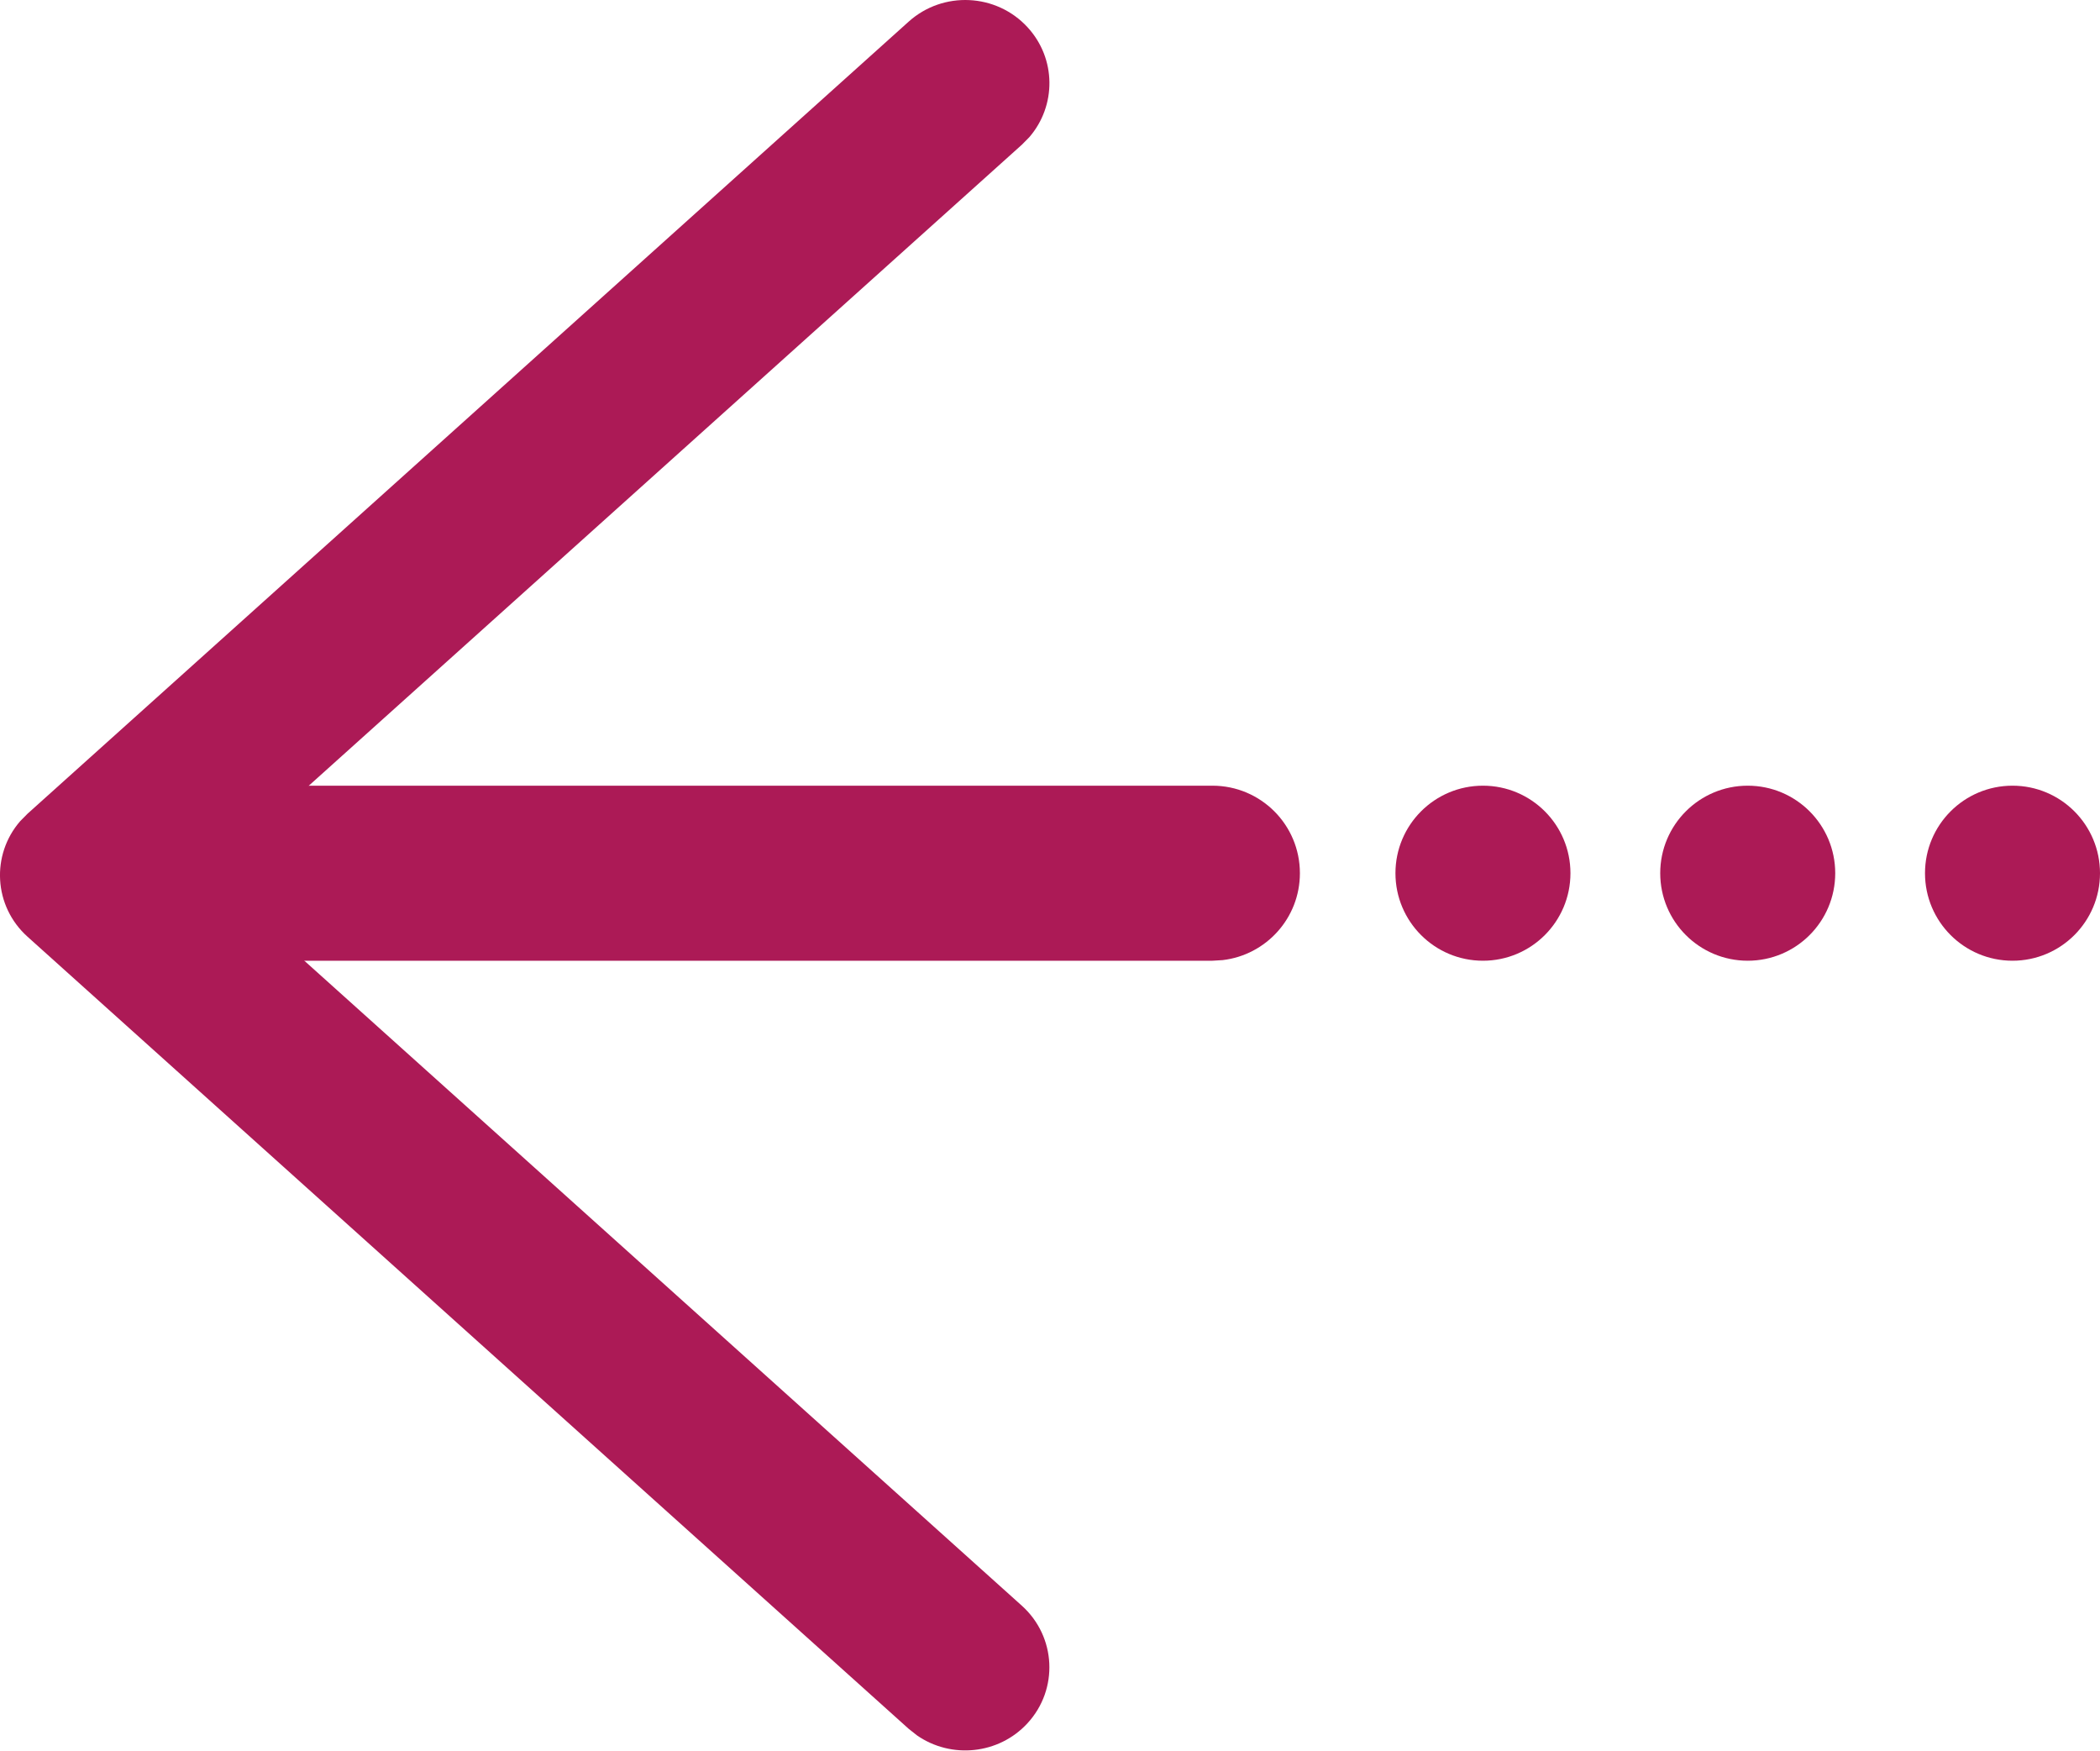
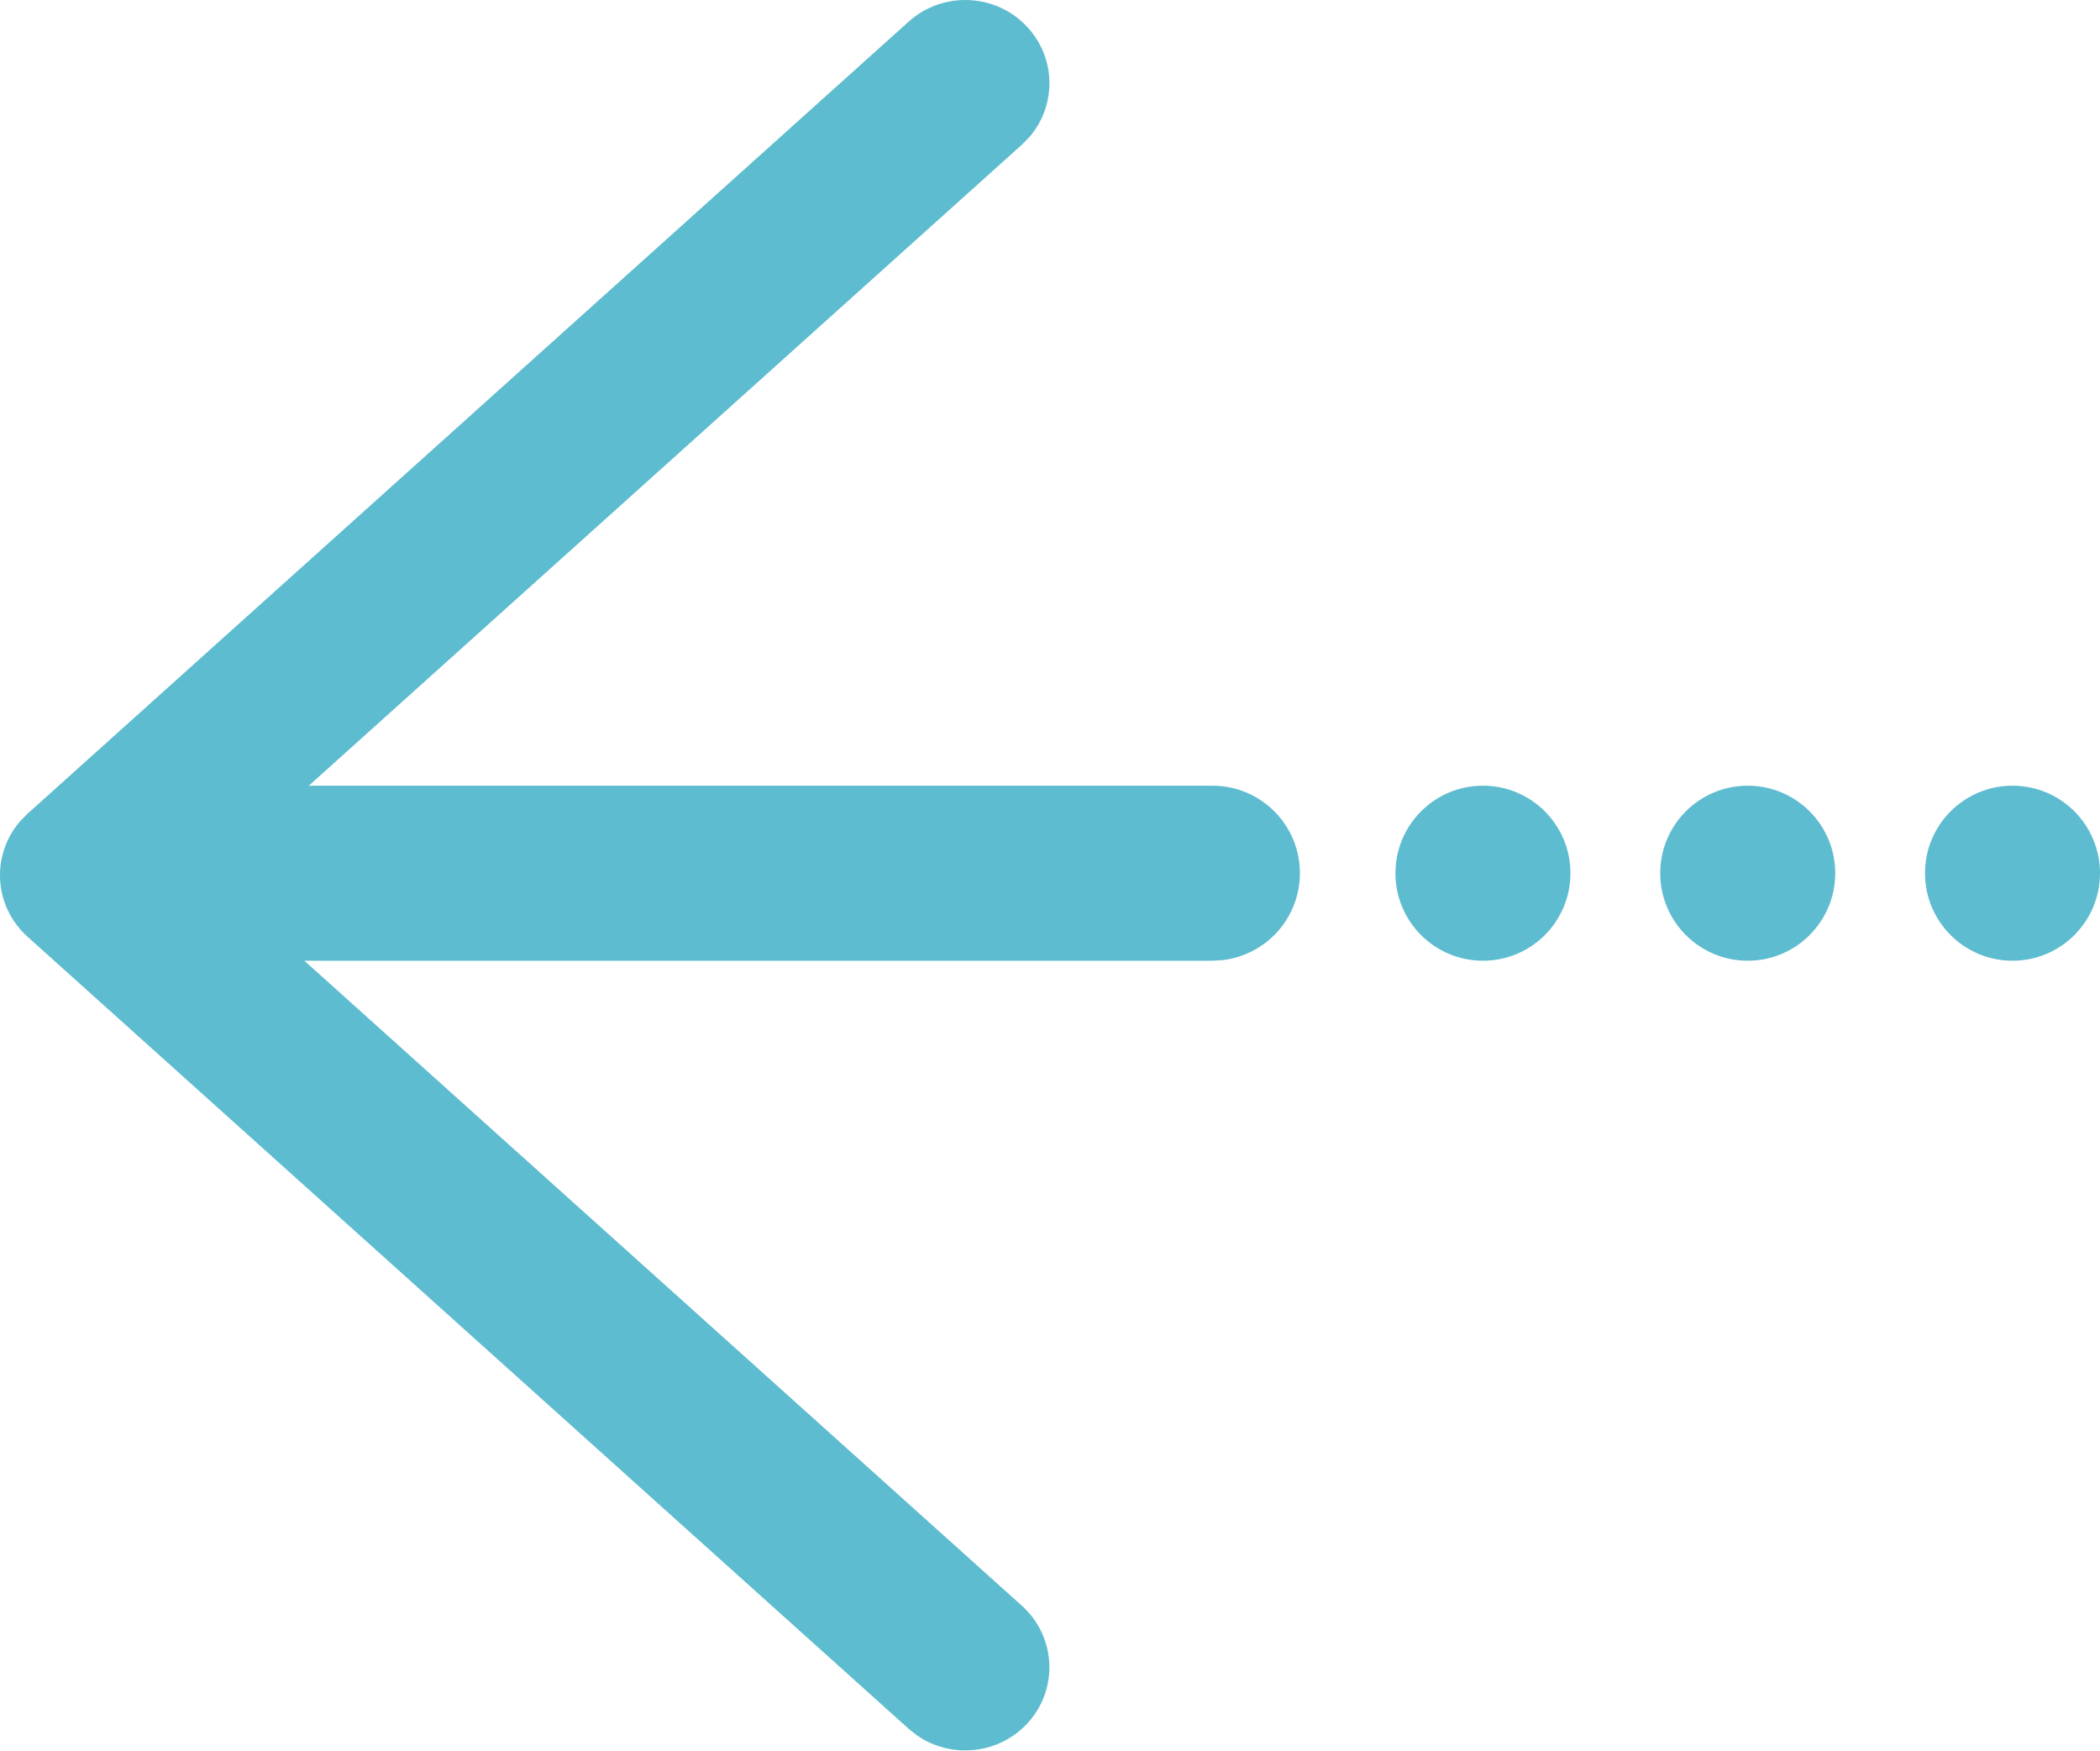
<svg xmlns="http://www.w3.org/2000/svg" width="24px" height="20px" viewBox="0 0 24 20" version="1.1">
  <g id="slide-left" stroke="none" stroke-width="1" fill="none" fill-rule="evenodd">
-     <path d="M11.679,18.347 C12.071,18.7 12.1,19.301 11.743,19.689 C11.414,20.047 10.87,20.099 10.48,19.828 L10.385,19.753 L0.315,10.703 C-0.075,10.353 -0.103,9.766 0.231,9.382 L0.315,9.297 L10.385,0.247 C10.778,-0.106 11.386,-0.077 11.743,0.311 C12.073,0.669 12.074,1.209 11.763,1.568 L11.679,1.653 L2.391,10 L11.679,18.347 Z" id="Path-2" fill="#AC1A56" fill-rule="nonzero" />
-     <path d="M13.856,8.977 C14.409,8.977 14.856,9.424 14.856,9.977 C14.856,10.49 14.47,10.912 13.973,10.97 L13.856,10.977 L1.199,10.977 C0.647,10.977 0.199,10.529 0.199,9.977 C0.199,9.464 0.585,9.041 1.082,8.984 L1.199,8.977 L13.856,8.977 Z" id="Path-2" fill="#AC1A56" fill-rule="nonzero" />
-     <circle id="Oval" fill="#AC1A56" cx="19.974" cy="9.977" r="1" />
-     <circle id="Oval-Copy-2" fill="#AC1A56" cx="23" cy="9.977" r="1" />
-     <circle id="Oval-Copy" fill="#AC1A56" cx="16.948" cy="9.977" r="1" />
+     <path d="M11.679,18.347 C12.071,18.7 12.1,19.301 11.743,19.689 C11.414,20.047 10.87,20.099 10.48,19.828 L10.385,19.753 L0.315,10.703 C-0.075,10.353 -0.103,9.766 0.231,9.382 L0.315,9.297 L10.385,0.247 C10.778,-0.106 11.386,-0.077 11.743,0.311 C12.073,0.669 12.074,1.209 11.763,1.568 L11.679,1.653 L2.391,10 L11.679,18.347 Z" id="Path-2" fill="#5DBCCF" fill-rule="nonzero" />
+     <path d="M13.856,8.977 C14.409,8.977 14.856,9.424 14.856,9.977 C14.856,10.49 14.47,10.912 13.973,10.97 L13.856,10.977 L1.199,10.977 C0.647,10.977 0.199,10.529 0.199,9.977 C0.199,9.464 0.585,9.041 1.082,8.984 L1.199,8.977 L13.856,8.977 Z" id="Path-2" fill="#5DBCCF" fill-rule="nonzero" />
+     <circle id="Oval" fill="#5DBCCF" cx="19.974" cy="9.977" r="1" />
+     <circle id="Oval-Copy-2" fill="#5DBCCF" cx="23" cy="9.977" r="1" />
+     <circle id="Oval-Copy" fill="#5DBCCF" cx="16.948" cy="9.977" r="1" />
  </g>
</svg>
